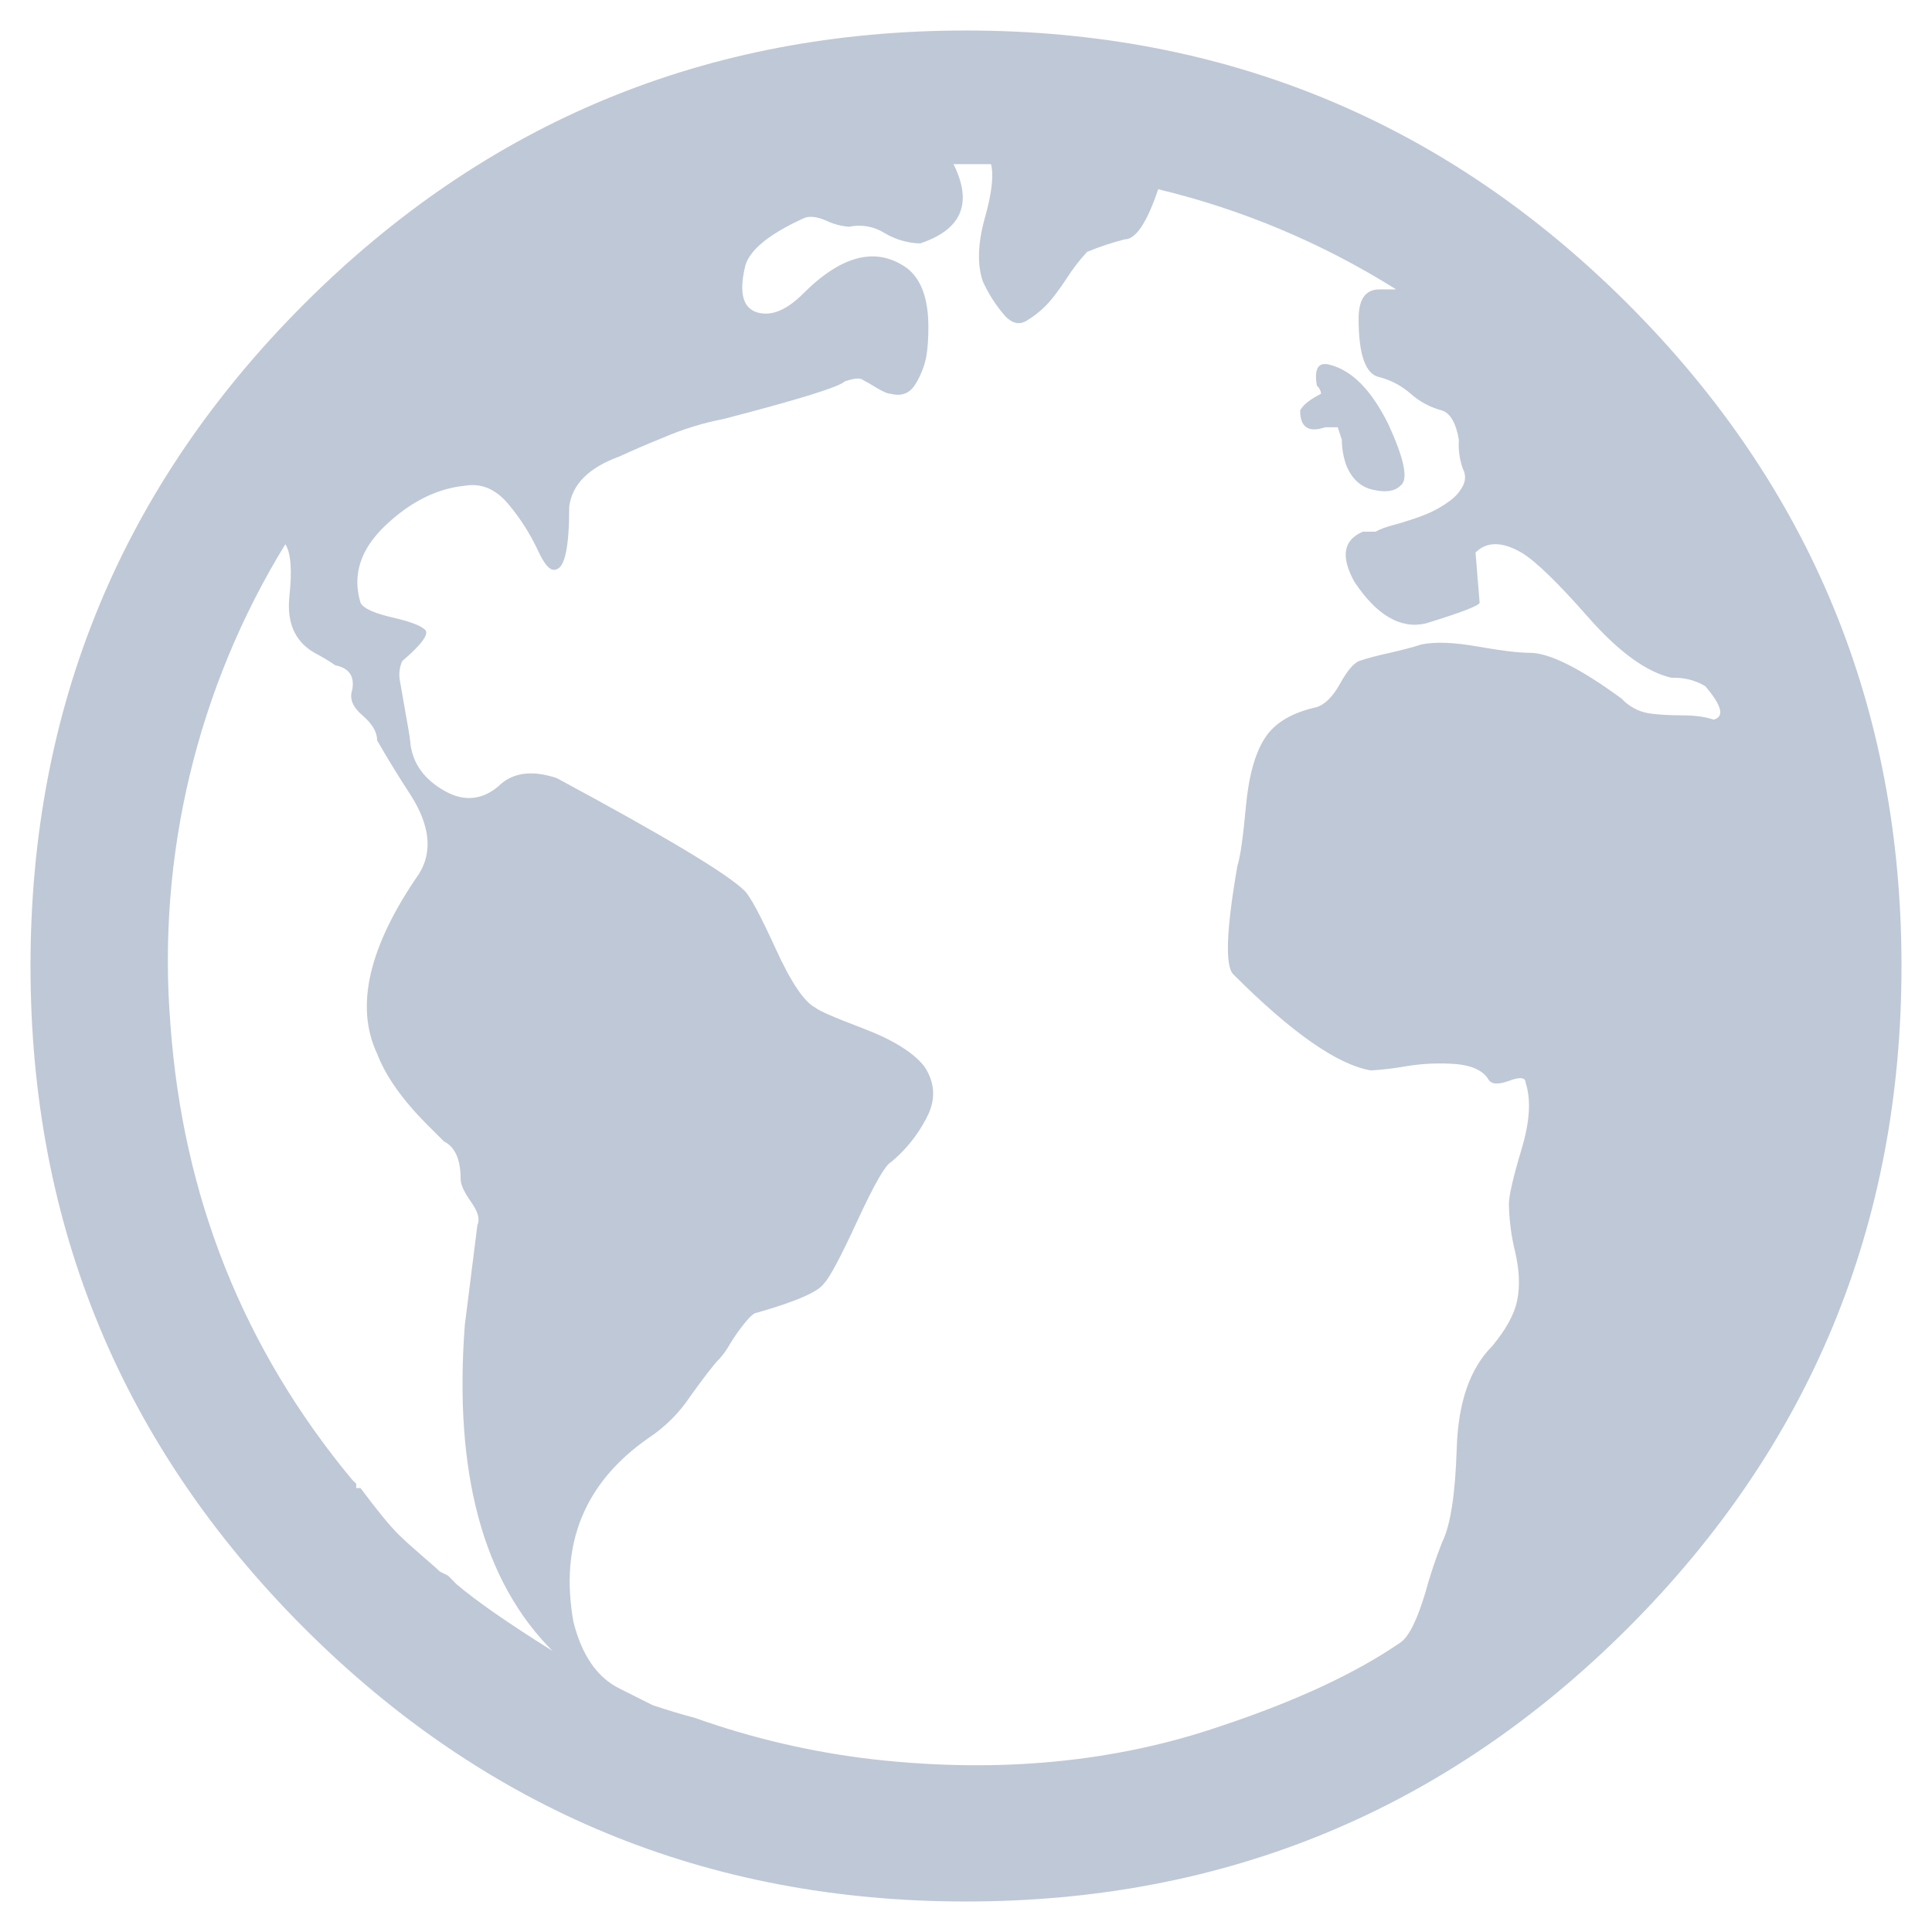
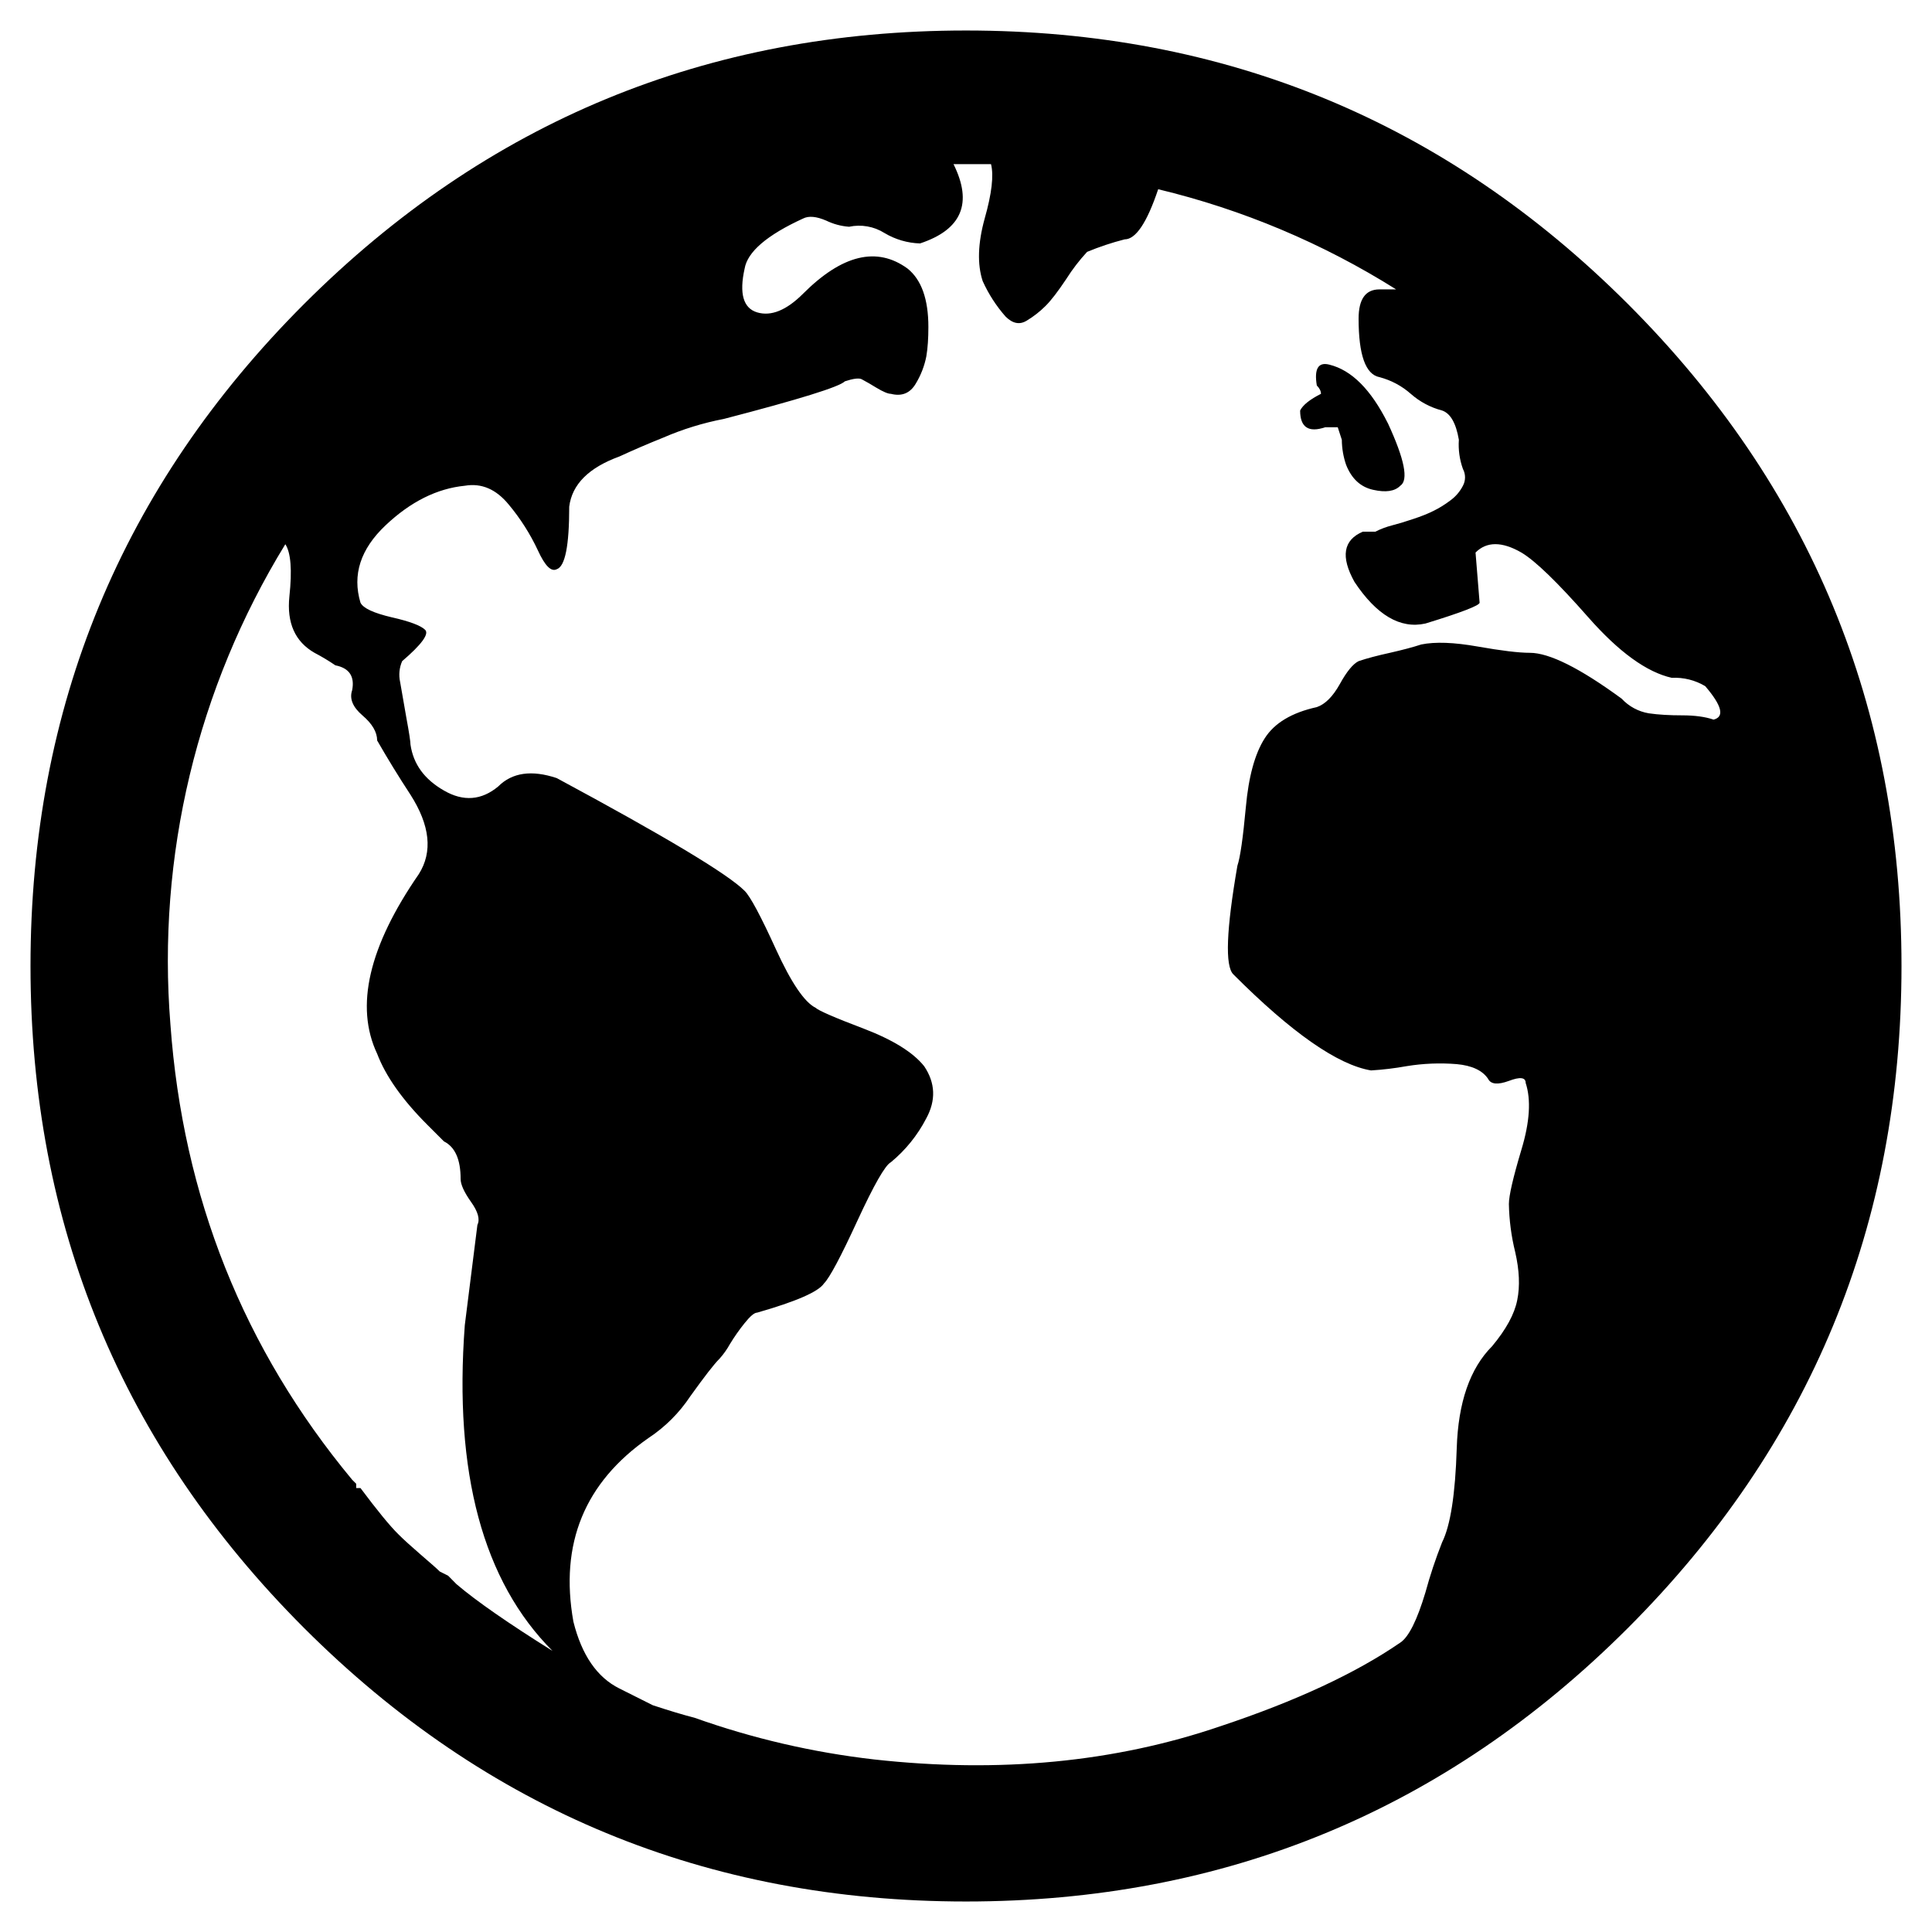
<svg xmlns="http://www.w3.org/2000/svg" width="19" height="19" viewBox="0 0 19 19">
-   <g fill="none" fill-rule="evenodd">
-     <path d="M-2-2h23v23H-2z" />
-     <path d="M13.648 4.16c.165.357.206.562.123.617-.054.055-.143.068-.267.04-.123-.027-.212-.109-.266-.246a.775.775 0 0 1-.042-.246l-.04-.123h-.124c-.164.055-.246 0-.246-.165.027-.054.096-.109.205-.164 0-.027-.014-.055-.041-.082-.027-.164.014-.233.123-.205.22.054.41.246.575.575zM9.5.3c2.546 0 4.716.897 6.51 2.69 1.793 1.794 2.69 3.964 2.69 6.51s-.897 4.716-2.69 6.51c-1.794 1.793-3.964 2.69-6.51 2.69s-4.716-.897-6.51-2.69C1.197 14.216.3 12.046.3 9.5s.897-4.716 2.69-6.51C4.784 1.197 6.954.3 9.5.3zM6.091 16.605l.329.165c.164.054.3.095.41.123a7.97 7.97 0 0 0 1.766.41c1.233.137 2.369.028 3.41-.328.739-.246 1.327-.52 1.765-.821.083-.055.165-.22.247-.493a4.65 4.65 0 0 1 .164-.493c.082-.164.13-.472.144-.924.014-.452.13-.787.349-1.006.137-.165.219-.315.246-.452.028-.137.021-.295-.02-.473a2.13 2.13 0 0 1-.062-.472c0-.082.041-.26.123-.534.083-.274.096-.493.042-.657 0-.055-.055-.062-.165-.02-.11.04-.178.034-.205-.021-.055-.082-.158-.13-.308-.144a2.036 2.036 0 0 0-.493.02 2.99 2.99 0 0 1-.35.042c-.328-.055-.78-.37-1.354-.945-.083-.082-.069-.438.04-1.068.028-.082.055-.274.083-.575.027-.3.089-.527.185-.677.095-.151.267-.254.513-.308.082-.028.157-.103.226-.226.068-.124.13-.199.185-.226.082-.028.185-.055.308-.082.123-.028.226-.055.308-.082.137-.028.322-.021.554.02.233.041.404.062.514.062.191 0 .492.15.903.451a.47.47 0 0 0 .267.144c.096.014.206.02.329.02.123 0 .226.014.308.042.11-.028.082-.137-.082-.329a.584.584 0 0 0-.329-.082c-.246-.055-.52-.253-.821-.595-.302-.343-.52-.555-.658-.637-.191-.11-.342-.11-.451 0l.04.493c0 .027-.177.096-.533.205-.247.055-.48-.082-.698-.41-.137-.247-.11-.411.082-.493h.123a.803.803 0 0 1 .164-.062c.055-.014.123-.034.206-.062.082-.027.15-.054.205-.082.055-.027.11-.061.164-.102a.408.408 0 0 0 .123-.144.175.175 0 0 0 0-.165.705.705 0 0 1-.04-.287c-.028-.164-.083-.26-.165-.288a.752.752 0 0 1-.308-.164.751.751 0 0 0-.308-.164c-.137-.027-.205-.22-.205-.575 0-.192.068-.288.205-.288h.164a7.831 7.831 0 0 0-2.34-.985c-.11.328-.22.493-.33.493a2.718 2.718 0 0 0-.369.123 1.844 1.844 0 0 0-.205.267c-.082.123-.15.212-.206.267a.955.955 0 0 1-.184.143c-.069.042-.137.028-.206-.04a1.393 1.393 0 0 1-.226-.35c-.054-.164-.048-.37.02-.616.07-.246.09-.424.062-.534h-.369c.191.384.082.644-.329.78a.723.723 0 0 1-.349-.102.47.47 0 0 0-.349-.062.623.623 0 0 1-.226-.061c-.096-.041-.171-.048-.226-.02-.356.163-.547.328-.575.492-.055.247-.013.39.123.431.137.041.288-.02.452-.184.384-.384.726-.466 1.027-.247.137.11.205.301.205.575 0 .11-.006.205-.02.288a.818.818 0 0 1-.103.267c-.055.095-.137.13-.246.102-.028 0-.076-.02-.144-.061a2.554 2.554 0 0 0-.144-.083c-.027-.013-.082-.006-.164.021-.055.055-.452.178-1.191.37a2.853 2.853 0 0 0-.596.184 9.256 9.256 0 0 0-.43.185c-.302.11-.466.274-.494.493 0 .383-.04.589-.123.616-.055.028-.116-.034-.185-.185a2.074 2.074 0 0 0-.287-.451c-.124-.151-.267-.213-.432-.185-.273.027-.534.157-.78.39s-.328.486-.246.76c.027.055.13.102.308.144.178.04.287.082.328.123.041.04-.034.144-.226.308a.332.332 0 0 0-.02.205l.061.35c.028.15.041.239.041.266.028.192.137.342.33.452.19.11.369.096.533-.041.137-.137.329-.164.575-.082 1.068.575 1.684.944 1.848 1.109.055.054.158.246.308.575.15.328.28.52.39.575.028.027.185.096.473.205.287.11.486.233.595.37.11.164.117.335.02.513a1.38 1.38 0 0 1-.348.431c-.055.028-.165.22-.329.575-.164.356-.274.562-.328.616-.055.083-.274.178-.658.288-.027 0-.068.034-.123.103a1.869 1.869 0 0 0-.144.205.794.794 0 0 1-.102.144c-.055.054-.15.178-.288.37a1.452 1.452 0 0 1-.41.41c-.63.438-.877 1.04-.74 1.807.082.329.233.548.452.657zm-1.684-1.109l.082.083c.192.164.507.383.945.657-.685-.685-.972-1.753-.863-3.204l.124-.986c.027-.054.006-.13-.062-.225-.068-.096-.103-.172-.103-.226 0-.192-.054-.315-.164-.37l-.164-.164c-.247-.247-.41-.48-.493-.698-.22-.466-.082-1.055.41-1.767.138-.219.11-.479-.082-.78a10.65 10.65 0 0 1-.328-.534c0-.082-.048-.164-.144-.246-.096-.082-.13-.165-.102-.247.027-.137-.028-.219-.165-.246a2.01 2.01 0 0 0-.205-.123c-.192-.11-.274-.295-.247-.555.028-.26.014-.431-.04-.513a7.83 7.83 0 0 0-1.13 4.723c.123 1.698.719 3.19 1.787 4.477l.04.04v.042h.042c.164.219.287.37.37.452.054.054.13.123.225.205.096.082.158.137.185.164l.082.041z" fill="#BFC8D7" />
+   <g fill-rule="evenodd">
+     <path d="M-2-2h23v23H-2z" fill="none" />
+     <path d="M13.648 4.16c.165.357.206.562.123.617-.054.055-.143.068-.267.04-.123-.027-.212-.109-.266-.246a.775.775 0 0 1-.042-.246l-.04-.123h-.124c-.164.055-.246 0-.246-.165.027-.054.096-.109.205-.164 0-.027-.014-.055-.041-.082-.027-.164.014-.233.123-.205.22.054.41.246.575.575zM9.5.3c2.546 0 4.716.897 6.51 2.69 1.793 1.794 2.69 3.964 2.69 6.51s-.897 4.716-2.69 6.51c-1.794 1.793-3.964 2.69-6.51 2.69s-4.716-.897-6.51-2.69C1.197 14.216.3 12.046.3 9.5s.897-4.716 2.69-6.51C4.784 1.197 6.954.3 9.5.3zM6.091 16.605l.329.165c.164.054.3.095.41.123a7.97 7.97 0 0 0 1.766.41c1.233.137 2.369.028 3.41-.328.739-.246 1.327-.52 1.765-.821.083-.055.165-.22.247-.493a4.65 4.65 0 0 1 .164-.493c.082-.164.13-.472.144-.924.014-.452.13-.787.349-1.006.137-.165.219-.315.246-.452.028-.137.021-.295-.02-.473a2.13 2.13 0 0 1-.062-.472c0-.082.041-.26.123-.534.083-.274.096-.493.042-.657 0-.055-.055-.062-.165-.02-.11.04-.178.034-.205-.021-.055-.082-.158-.13-.308-.144a2.036 2.036 0 0 0-.493.02 2.99 2.99 0 0 1-.35.042c-.328-.055-.78-.37-1.354-.945-.083-.082-.069-.438.04-1.068.028-.082.055-.274.083-.575.027-.3.089-.527.185-.677.095-.151.267-.254.513-.308.082-.028.157-.103.226-.226.068-.124.13-.199.185-.226.082-.028.185-.055.308-.082.123-.028.226-.055.308-.082.137-.028.322-.021.554.02.233.041.404.062.514.062.191 0 .492.15.903.451a.47.47 0 0 0 .267.144c.096.014.206.02.329.02.123 0 .226.014.308.042.11-.028.082-.137-.082-.329a.584.584 0 0 0-.329-.082c-.246-.055-.52-.253-.821-.595-.302-.343-.52-.555-.658-.637-.191-.11-.342-.11-.451 0l.04.493c0 .027-.177.096-.533.205-.247.055-.48-.082-.698-.41-.137-.247-.11-.411.082-.493h.123a.803.803 0 0 1 .164-.062c.055-.014.123-.034.206-.062.082-.027.15-.054.205-.082.055-.027.11-.061.164-.102a.408.408 0 0 0 .123-.144.175.175 0 0 0 0-.165.705.705 0 0 1-.04-.287c-.028-.164-.083-.26-.165-.288a.752.752 0 0 1-.308-.164.751.751 0 0 0-.308-.164c-.137-.027-.205-.22-.205-.575 0-.192.068-.288.205-.288h.164a7.831 7.831 0 0 0-2.34-.985c-.11.328-.22.493-.33.493a2.718 2.718 0 0 0-.369.123 1.844 1.844 0 0 0-.205.267c-.082.123-.15.212-.206.267a.955.955 0 0 1-.184.143c-.069.042-.137.028-.206-.04a1.393 1.393 0 0 1-.226-.35c-.054-.164-.048-.37.02-.616.07-.246.09-.424.062-.534h-.369c.191.384.082.644-.329.78a.723.723 0 0 1-.349-.102.47.47 0 0 0-.349-.062.623.623 0 0 1-.226-.061c-.096-.041-.171-.048-.226-.02-.356.163-.547.328-.575.492-.055.247-.013.39.123.431.137.041.288-.02.452-.184.384-.384.726-.466 1.027-.247.137.11.205.301.205.575 0 .11-.006.205-.02.288a.818.818 0 0 1-.103.267c-.055.095-.137.13-.246.102-.028 0-.076-.02-.144-.061a2.554 2.554 0 0 0-.144-.083c-.027-.013-.082-.006-.164.021-.055.055-.452.178-1.191.37a2.853 2.853 0 0 0-.596.184 9.256 9.256 0 0 0-.43.185c-.302.11-.466.274-.494.493 0 .383-.04.589-.123.616-.055.028-.116-.034-.185-.185a2.074 2.074 0 0 0-.287-.451c-.124-.151-.267-.213-.432-.185-.273.027-.534.157-.78.39s-.328.486-.246.76c.027.055.13.102.308.144.178.04.287.082.328.123.041.04-.034.144-.226.308a.332.332 0 0 0-.02.205l.061.35c.028.15.041.239.041.266.028.192.137.342.33.452.19.11.369.096.533-.041.137-.137.329-.164.575-.082 1.068.575 1.684.944 1.848 1.109.055.054.158.246.308.575.15.328.28.52.39.575.028.027.185.096.473.205.287.11.486.233.595.37.11.164.117.335.02.513a1.38 1.38 0 0 1-.348.431c-.055.028-.165.22-.329.575-.164.356-.274.562-.328.616-.055.083-.274.178-.658.288-.027 0-.068.034-.123.103a1.869 1.869 0 0 0-.144.205.794.794 0 0 1-.102.144c-.055.054-.15.178-.288.37a1.452 1.452 0 0 1-.41.41c-.63.438-.877 1.04-.74 1.807.082.329.233.548.452.657zm-1.684-1.109l.082.083c.192.164.507.383.945.657-.685-.685-.972-1.753-.863-3.204l.124-.986c.027-.054.006-.13-.062-.225-.068-.096-.103-.172-.103-.226 0-.192-.054-.315-.164-.37l-.164-.164c-.247-.247-.41-.48-.493-.698-.22-.466-.082-1.055.41-1.767.138-.219.11-.479-.082-.78a10.65 10.65 0 0 1-.328-.534c0-.082-.048-.164-.144-.246-.096-.082-.13-.165-.102-.247.027-.137-.028-.219-.165-.246a2.01 2.01 0 0 0-.205-.123c-.192-.11-.274-.295-.247-.555.028-.26.014-.431-.04-.513a7.83 7.83 0 0 0-1.13 4.723c.123 1.698.719 3.19 1.787 4.477l.04.04v.042h.042c.164.219.287.37.37.452.054.054.13.123.225.205.096.082.158.137.185.164l.082.041z" />
  </g>
</svg>
